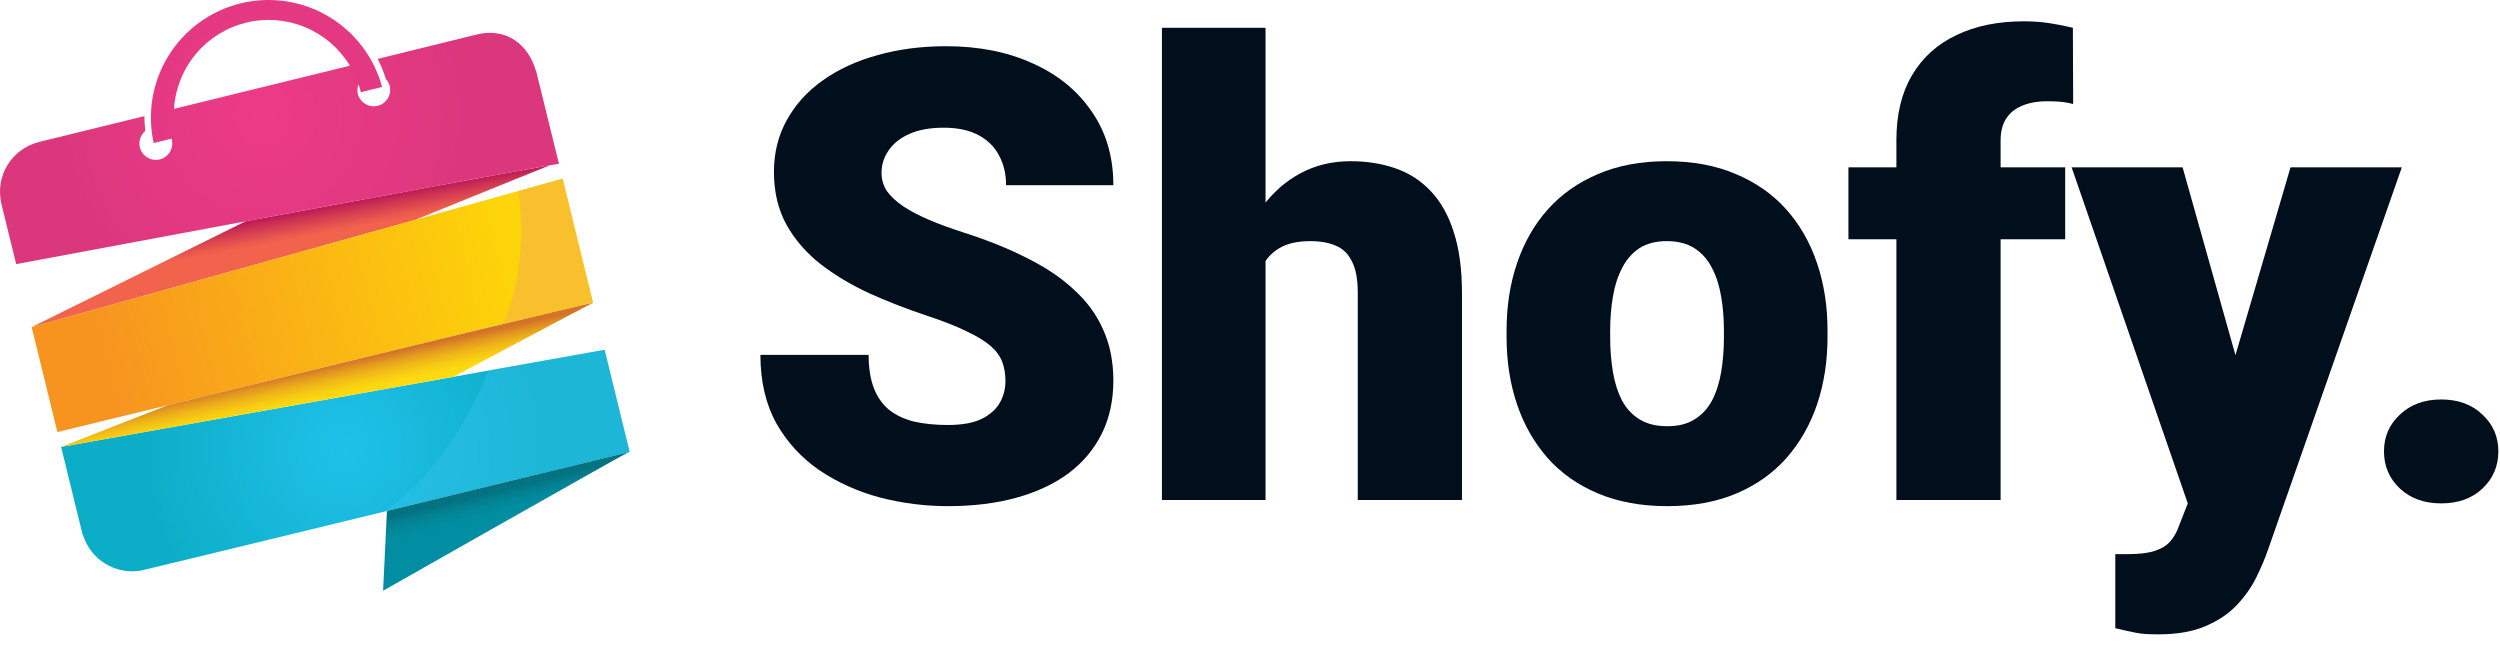
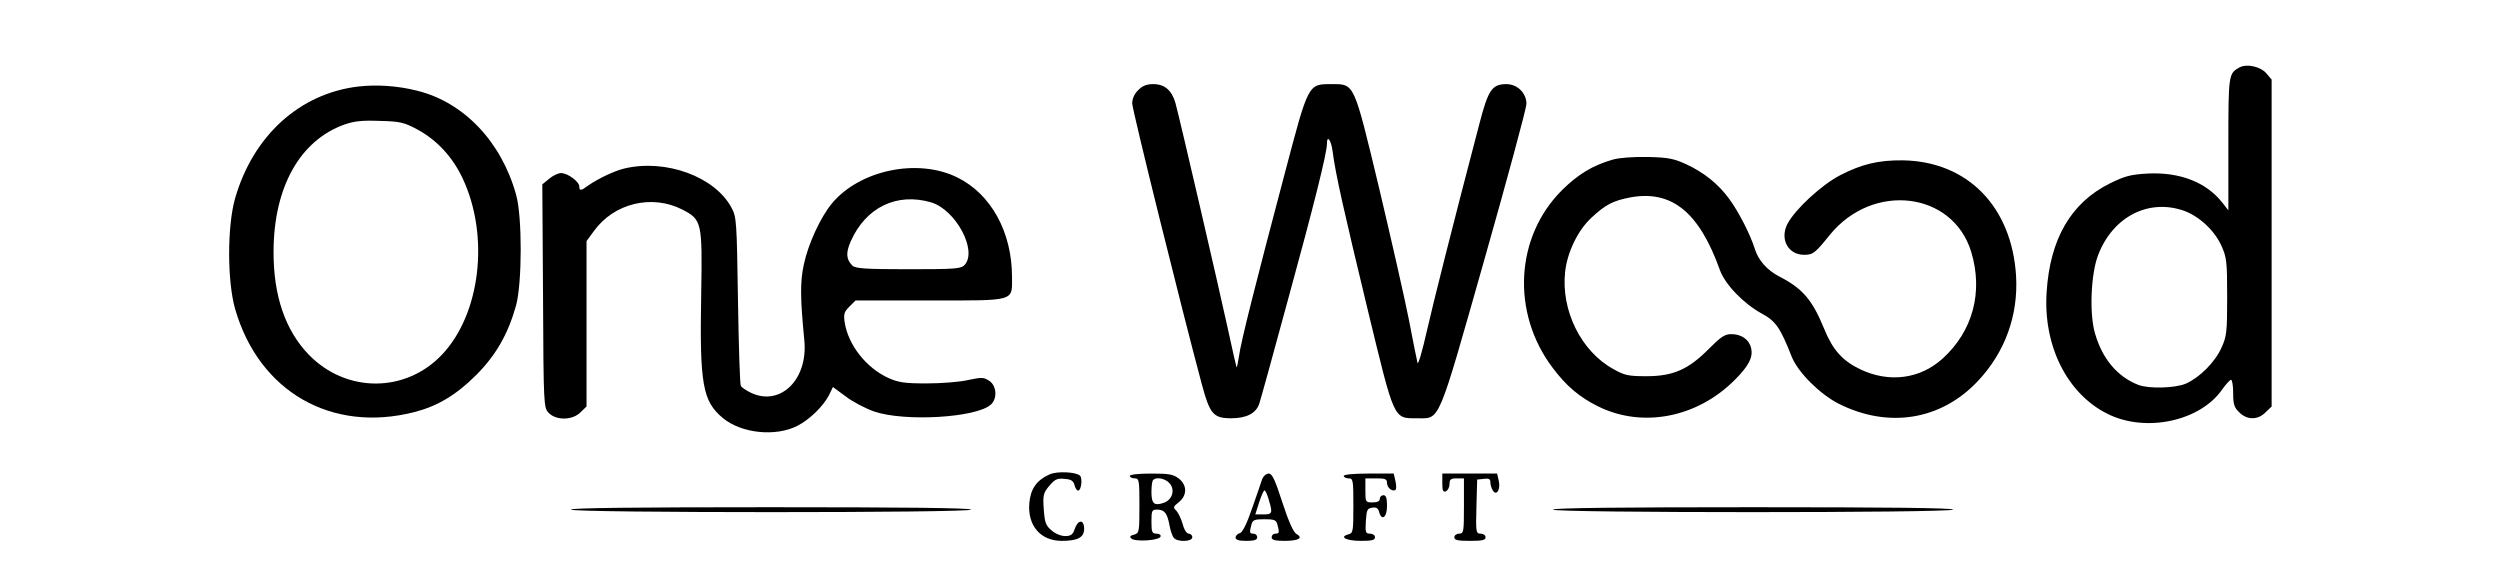
- <svg xmlns="http://www.w3.org/2000/svg" width="135" height="35" viewBox="0 0 135 35" fill="none">
-   <path d="M54.294 20.575C54.294 20.199 54.239 19.861 54.128 19.562C54.017 19.253 53.812 18.965 53.514 18.699C53.215 18.434 52.783 18.168 52.219 17.902C51.665 17.626 50.935 17.338 50.027 17.039C48.965 16.685 47.941 16.287 46.956 15.844C45.971 15.39 45.091 14.864 44.316 14.267C43.542 13.658 42.927 12.95 42.474 12.142C42.02 11.323 41.793 10.371 41.793 9.286C41.793 8.246 42.025 7.311 42.49 6.48C42.955 5.639 43.602 4.925 44.433 4.339C45.274 3.741 46.259 3.287 47.388 2.978C48.517 2.657 49.751 2.496 51.09 2.496C52.861 2.496 54.421 2.806 55.772 3.426C57.133 4.035 58.195 4.903 58.959 6.032C59.734 7.15 60.121 8.473 60.121 10H54.327C54.327 9.391 54.2 8.854 53.945 8.39C53.702 7.925 53.331 7.56 52.833 7.294C52.335 7.028 51.71 6.896 50.957 6.896C50.227 6.896 49.612 7.006 49.114 7.228C48.616 7.449 48.24 7.748 47.985 8.124C47.731 8.489 47.603 8.893 47.603 9.336C47.603 9.701 47.703 10.033 47.902 10.332C48.113 10.62 48.406 10.891 48.782 11.146C49.17 11.4 49.634 11.644 50.177 11.876C50.73 12.108 51.35 12.335 52.036 12.557C53.32 12.966 54.46 13.425 55.456 13.935C56.463 14.433 57.31 15.003 57.996 15.645C58.693 16.275 59.219 16.995 59.573 17.803C59.938 18.611 60.121 19.524 60.121 20.542C60.121 21.627 59.911 22.59 59.49 23.431C59.07 24.272 58.467 24.986 57.681 25.572C56.895 26.148 55.954 26.585 54.858 26.884C53.763 27.183 52.54 27.332 51.19 27.332C49.95 27.332 48.727 27.177 47.52 26.867C46.325 26.546 45.241 26.059 44.267 25.406C43.293 24.742 42.512 23.895 41.926 22.866C41.35 21.826 41.062 20.592 41.062 19.164H46.906C46.906 19.872 47 20.47 47.188 20.957C47.377 21.444 47.653 21.837 48.019 22.136C48.384 22.424 48.832 22.634 49.363 22.767C49.895 22.888 50.503 22.949 51.19 22.949C51.931 22.949 52.529 22.844 52.982 22.634C53.436 22.412 53.768 22.125 53.978 21.77C54.189 21.405 54.294 21.007 54.294 20.575Z" fill="#010F1C" />
-   <path d="M68.339 1.5V27H62.744V1.5H68.339ZM67.675 17.404L66.363 17.438C66.363 16.176 66.518 15.014 66.828 13.951C67.138 12.889 67.581 11.964 68.156 11.179C68.732 10.393 69.424 9.784 70.231 9.353C71.039 8.921 71.936 8.705 72.921 8.705C73.806 8.705 74.614 8.832 75.345 9.087C76.086 9.341 76.723 9.751 77.254 10.315C77.796 10.88 78.211 11.616 78.499 12.523C78.798 13.431 78.947 14.538 78.947 15.844V27H73.319V15.81C73.319 15.08 73.214 14.516 73.004 14.117C72.805 13.708 72.517 13.425 72.141 13.271C71.764 13.104 71.305 13.021 70.763 13.021C70.11 13.021 69.579 13.132 69.169 13.354C68.759 13.575 68.444 13.885 68.223 14.283C68.012 14.671 67.868 15.13 67.791 15.661C67.713 16.192 67.675 16.773 67.675 17.404Z" fill="#010F1C" />
-   <path d="M81.355 18.201V17.852C81.355 16.535 81.543 15.324 81.919 14.217C82.295 13.099 82.849 12.13 83.579 11.312C84.31 10.492 85.212 9.856 86.285 9.402C87.359 8.938 88.598 8.705 90.004 8.705C91.421 8.705 92.666 8.938 93.739 9.402C94.824 9.856 95.731 10.492 96.462 11.312C97.192 12.13 97.746 13.099 98.122 14.217C98.498 15.324 98.686 16.535 98.686 17.852V18.201C98.686 19.507 98.498 20.719 98.122 21.837C97.746 22.944 97.192 23.912 96.462 24.742C95.731 25.561 94.829 26.198 93.756 26.651C92.682 27.105 91.443 27.332 90.037 27.332C88.632 27.332 87.386 27.105 86.302 26.651C85.217 26.198 84.31 25.561 83.579 24.742C82.849 23.912 82.295 22.944 81.919 21.837C81.543 20.719 81.355 19.507 81.355 18.201ZM86.949 17.852V18.201C86.949 18.876 86.999 19.507 87.099 20.094C87.198 20.68 87.364 21.195 87.597 21.638C87.829 22.069 88.144 22.407 88.543 22.65C88.941 22.894 89.439 23.016 90.037 23.016C90.624 23.016 91.111 22.894 91.498 22.65C91.897 22.407 92.212 22.069 92.444 21.638C92.677 21.195 92.843 20.68 92.942 20.094C93.042 19.507 93.092 18.876 93.092 18.201V17.852C93.092 17.2 93.042 16.585 92.942 16.01C92.843 15.423 92.677 14.909 92.444 14.466C92.212 14.012 91.897 13.658 91.498 13.403C91.1 13.149 90.602 13.021 90.004 13.021C89.417 13.021 88.925 13.149 88.526 13.403C88.139 13.658 87.829 14.012 87.597 14.466C87.364 14.909 87.198 15.423 87.099 16.01C86.999 16.585 86.949 17.2 86.949 17.852Z" fill="#010F1C" />
-   <path d="M108.033 27H102.405V7.576C102.405 6.182 102.688 5.008 103.252 4.057C103.816 3.105 104.613 2.385 105.643 1.898C106.672 1.4 107.889 1.151 109.295 1.151C109.782 1.151 110.241 1.185 110.673 1.251C111.104 1.317 111.525 1.4 111.935 1.5L111.951 5.617C111.752 5.562 111.547 5.523 111.337 5.501C111.127 5.479 110.867 5.468 110.557 5.468C110.014 5.468 109.555 5.551 109.179 5.717C108.802 5.872 108.515 6.11 108.315 6.431C108.127 6.741 108.033 7.122 108.033 7.576V27ZM111.52 9.037V12.922H99.815V9.037H111.52Z" fill="#010F1C" />
-   <path d="M119.04 24.892L123.688 9.037H129.698L122.477 29.673C122.322 30.127 122.117 30.614 121.862 31.134C121.608 31.665 121.259 32.169 120.816 32.645C120.374 33.12 119.804 33.508 119.106 33.807C118.42 34.105 117.568 34.255 116.55 34.255C116.007 34.255 115.609 34.227 115.354 34.172C115.111 34.128 114.735 34.045 114.226 33.923V29.922C114.369 29.922 114.491 29.922 114.591 29.922C114.701 29.922 114.823 29.922 114.956 29.922C115.554 29.922 116.03 29.861 116.384 29.739C116.749 29.617 117.026 29.44 117.214 29.208C117.413 28.976 117.568 28.693 117.679 28.361L119.04 24.892ZM117.861 9.037L121.397 21.605L122.012 27.531H118.26L111.868 9.037H117.861Z" fill="#010F1C" />
-   <path d="M128.735 24.377C128.735 23.58 129.023 22.916 129.599 22.385C130.174 21.842 130.916 21.571 131.823 21.571C132.742 21.571 133.483 21.842 134.048 22.385C134.623 22.916 134.911 23.58 134.911 24.377C134.911 25.174 134.623 25.843 134.048 26.386C133.483 26.917 132.742 27.183 131.823 27.183C130.916 27.183 130.174 26.917 129.599 26.386C129.023 25.843 128.735 25.174 128.735 24.377Z" fill="#010F1C" />
-   <path d="M13.266 11.947L1.709 17.663L22.418 11.874C26.565 10.184 29.703 8.923 29.703 8.922C27.753 9.259 20.168 10.665 13.266 11.947Z" fill="url(#paint0_linear_2078_842)" />
-   <path d="M3.299 24.133C3.299 24.133 3.946 26.767 4.464 28.883C4.469 28.882 4.474 28.882 4.479 28.883C4.677 29.53 5.105 30.083 5.681 30.438C6.258 30.794 6.944 30.927 7.612 30.812C7.619 30.825 34 24.407 34 24.407L32.648 18.889L3.299 24.133Z" fill="url(#paint1_radial_2078_842)" />
-   <path d="M20.979 27.568L20.893 27.619L20.687 31.899C20.687 31.899 32.972 24.926 33.935 24.418C33.236 24.589 27.134 26.073 20.979 27.568Z" fill="url(#paint2_linear_2078_842)" />
-   <path d="M1.709 17.663L3.099 23.33C3.099 23.33 32.007 16.284 32.022 16.346C32.037 16.409 30.379 9.645 30.379 9.645L1.709 17.663Z" fill="url(#paint3_linear_2078_842)" />
-   <path d="M3.297 24.134L24.486 20.346C28.75 18.075 32.017 16.341 32.022 16.351C32.011 16.303 17.534 19.818 9.069 21.876L3.297 24.134Z" fill="url(#paint4_linear_2078_842)" />
-   <path opacity="0.4" d="M20.812 27.61C27.59 25.959 33.998 24.403 33.998 24.403L32.648 18.889L26.369 20.011C25.091 23.272 23.145 25.914 20.812 27.61Z" fill="#37C4EE" />
-   <path d="M27.182 17.492C30.067 16.799 32.019 16.337 32.022 16.355C32.039 16.423 30.379 9.654 30.379 9.654L27.971 10.326C28.316 12.292 28.183 15.11 27.182 17.492Z" fill="#F9C02E" />
-   <path d="M28.934 3.812C28.538 2.435 27.376 1.467 25.75 1.861L20.397 3.18C20.575 3.53 20.723 3.895 20.838 4.271C20.937 4.375 21.008 4.502 21.044 4.64C21.072 4.753 21.077 4.87 21.06 4.985C21.042 5.1 21.003 5.211 20.942 5.31C20.882 5.41 20.803 5.497 20.71 5.566C20.616 5.635 20.51 5.685 20.397 5.713C20.284 5.741 20.166 5.747 20.051 5.729C19.936 5.712 19.826 5.672 19.726 5.612C19.626 5.552 19.54 5.473 19.471 5.379C19.401 5.285 19.352 5.179 19.323 5.066C19.282 4.895 19.295 4.716 19.361 4.553C19.409 4.692 19.452 4.834 19.488 4.98L20.633 4.696C20.2 3.094 19.158 1.725 17.729 0.882C16.3 0.038 14.598 -0.212 12.986 0.183C11.374 0.579 9.982 1.59 9.106 2.999C8.23 4.408 7.94 6.105 8.299 7.725L9.272 7.486C9.272 7.499 9.272 7.513 9.282 7.527H9.274C9.313 7.68 9.311 7.842 9.267 7.994C9.223 8.146 9.139 8.284 9.023 8.393C8.908 8.501 8.766 8.577 8.611 8.612C8.457 8.647 8.295 8.64 8.145 8.592C7.994 8.543 7.858 8.455 7.753 8.337C7.648 8.219 7.576 8.074 7.546 7.918C7.515 7.763 7.527 7.602 7.58 7.452C7.633 7.303 7.725 7.17 7.846 7.069C7.815 6.803 7.799 6.537 7.798 6.27L2.105 7.666C2.105 7.666 2.105 7.666 2.105 7.673H2.098C1.398 7.845 0.793 8.285 0.413 8.898C0.033 9.511 -0.091 10.248 0.067 10.952H0.061L0.873 14.262C0.873 14.262 30.165 8.782 30.184 8.848L28.946 3.807L28.934 3.812ZM13.289 1.223C14.349 0.963 15.465 1.049 16.474 1.467C17.482 1.885 18.331 2.614 18.896 3.548L9.395 5.879C9.463 4.79 9.878 3.751 10.579 2.913C11.279 2.075 12.229 1.483 13.289 1.223Z" fill="url(#paint5_radial_2078_842)" />
-   <defs>
-     <linearGradient id="paint0_linear_2078_842" x1="16.533" y1="17.655" x2="14.604" y2="7.449" gradientUnits="userSpaceOnUse">
-       <stop offset="0.46" stop-color="#F1634C" />
-       <stop offset="0.49" stop-color="#E8574E" />
-       <stop offset="0.55" stop-color="#D03652" />
-       <stop offset="0.59" stop-color="#BE1E55" />
-     </linearGradient>
-     <radialGradient id="paint1_radial_2078_842" cx="0" cy="0" r="1" gradientUnits="userSpaceOnUse" gradientTransform="translate(18.6505 24.2605) rotate(-13.79) scale(10.8551 10.8551)">
-       <stop stop-color="#20C1E9" />
-       <stop offset="1" stop-color="#0CAEC7" />
-     </radialGradient>
-     <linearGradient id="paint2_linear_2078_842" x1="27.504" y1="28.939" x2="26.541" y2="25.014" gradientUnits="userSpaceOnUse">
-       <stop offset="0.3" stop-color="#018EA2" />
-       <stop offset="0.41" stop-color="#018A9E" />
-       <stop offset="0.53" stop-color="#038091" />
-       <stop offset="0.63" stop-color="#047280" />
-     </linearGradient>
-     <linearGradient id="paint3_linear_2078_842" x1="27.076" y1="14.006" x2="5.568" y2="19.285" gradientUnits="userSpaceOnUse">
-       <stop stop-color="#FDD309" />
-       <stop offset="1" stop-color="#F79420" />
-     </linearGradient>
-     <linearGradient id="paint4_linear_2078_842" x1="18.226" y1="22.798" x2="17.522" y2="19.601" gradientUnits="userSpaceOnUse">
-       <stop offset="0.33" stop-color="#FFDD0F" />
-       <stop offset="0.45" stop-color="#FDD910" />
-       <stop offset="0.56" stop-color="#F8CC13" />
-       <stop offset="0.69" stop-color="#EFB618" />
-       <stop offset="0.81" stop-color="#E3991F" />
-       <stop offset="0.94" stop-color="#D37328" />
-     </linearGradient>
-     <radialGradient id="paint5_radial_2078_842" cx="0" cy="0" r="1" gradientUnits="userSpaceOnUse" gradientTransform="translate(14.2255 6.24045) rotate(-13.79) scale(11.4313 11.4313)">
-       <stop stop-color="#ED3B87" />
-       <stop offset="1" stop-color="#DB377D" />
-     </radialGradient>
-   </defs>
+ <svg xmlns="http://www.w3.org/2000/svg" version="1.0" width="1040pt" height="240pt" viewBox="0 0 1040 240" preserveAspectRatio="xMidYMid meet">
+   <g transform="translate(0,240) scale(0.1,-0.1)" fill="#000000" stroke="none">
+     <path d="M9315 2119 c-44 -25 -45 -30 -45 -318 l0 -276 -26 33 c-66 84 -177 127 -310 120 -70 -4 -94 -10 -157 -41 -161 -80 -249 -230 -263 -452 -15 -224 86 -424 254 -507 159 -79 386 -30 477 103 15 21 32 39 36 39 5 0 9 -25 9 -55 0 -46 4 -60 25 -80 32 -33 78 -33 110 0 l25 24 0 680 0 680 -22 26 c-26 29 -82 41 -113 24z m-232 -595 c64 -22 129 -82 158 -146 22 -49 24 -66 24 -213 0 -146 -2 -165 -24 -212 -26 -59 -91 -124 -148 -149 -45 -19 -154 -22 -198 -5 -87 34 -150 109 -180 215 -24 82 -17 249 14 327 61 157 208 233 354 183z" />
+     <path d="M1490 2040 c-244 -29 -437 -205 -512 -465 -33 -116 -33 -344 0 -460 99 -344 401 -518 747 -429 96 25 173 71 256 154 82 82 133 171 166 290 25 93 26 368 0 460 -61 220 -217 385 -413 433 -80 20 -166 26 -244 17z m247 -179 c81 -44 146 -114 188 -204 112 -239 74 -563 -86 -732 -151 -160 -398 -161 -554 -1 -98 101 -148 246 -147 431 1 267 110 461 295 527 40 14 74 18 147 15 85 -2 101 -6 157 -36z" />
+     <path d="M4735 2025 c-16 -15 -25 -36 -25 -55 0 -27 206 -857 290 -1170 33 -123 48 -140 122 -140 64 0 104 21 117 62 6 18 60 214 120 435 107 390 161 606 161 644 0 41 18 16 24 -33 12 -93 46 -243 146 -658 112 -462 106 -450 205 -450 97 0 83 -34 280 660 96 338 175 630 175 648 0 45 -38 82 -83 82 -60 0 -76 -23 -113 -166 -112 -427 -190 -737 -219 -864 -18 -80 -35 -138 -38 -130 -2 8 -19 89 -36 180 -18 91 -74 337 -124 548 -106 442 -102 432 -197 432 -99 0 -96 5 -195 -370 -119 -449 -184 -706 -191 -763 -4 -26 -8 -46 -10 -45 -1 2 -19 80 -39 173 -36 165 -194 848 -215 926 -15 53 -45 79 -92 79 -28 0 -46 -7 -63 -25z" />
+     <path d="M6709 1736 c-83 -24 -143 -60 -210 -126 -196 -194 -213 -511 -40 -740 57 -76 111 -122 190 -161 185 -91 413 -46 569 112 57 57 75 93 67 130 -8 36 -40 59 -83 59 -27 0 -43 -11 -93 -61 -85 -86 -149 -114 -259 -114 -76 0 -91 3 -139 30 -134 74 -218 244 -200 405 9 81 53 172 109 224 59 55 90 71 163 85 172 31 286 -62 372 -303 22 -60 98 -139 175 -181 57 -31 76 -58 124 -180 26 -64 116 -154 194 -194 208 -105 428 -69 581 95 112 119 167 272 158 434 -17 290 -202 479 -472 483 -101 1 -171 -16 -260 -62 -76 -39 -187 -141 -219 -202 -33 -63 2 -129 69 -129 37 0 45 6 108 84 179 219 510 179 587 -71 51 -167 7 -331 -119 -445 -94 -85 -222 -101 -341 -45 -75 36 -115 80 -151 168 -49 120 -89 168 -184 217 -53 27 -90 68 -105 117 -19 60 -66 152 -106 207 -46 63 -106 111 -180 145 -50 23 -74 28 -159 30 -61 1 -118 -3 -146 -11z" />
+     <path d="M2597 1699 c-41 -10 -107 -41 -149 -70 -31 -23 -38 -24 -38 -5 0 20 -48 56 -76 56 -12 0 -35 -11 -50 -24 l-28 -23 3 -464 c2 -456 3 -464 23 -486 31 -33 100 -32 133 2 l25 24 0 344 0 344 30 41 c84 117 242 155 369 90 81 -42 83 -52 78 -351 -7 -376 6 -446 90 -516 77 -64 220 -79 311 -32 50 26 105 79 130 126 l17 35 53 -39 c28 -22 82 -50 119 -63 126 -43 425 -26 485 29 28 25 24 79 -7 99 -23 15 -32 15 -88 3 -34 -8 -111 -14 -172 -14 -93 0 -118 4 -160 23 -92 42 -166 137 -181 230 -5 35 -3 44 19 66 l26 26 309 0 c360 0 342 -5 342 98 0 186 -87 345 -228 414 -164 81 -405 31 -521 -108 -48 -58 -99 -169 -117 -254 -16 -74 -15 -141 2 -316 16 -163 -100 -276 -222 -218 -19 9 -38 22 -42 28 -4 6 -9 166 -12 356 -5 331 -6 347 -27 386 -69 129 -273 204 -446 163z m1277 -141 c102 -31 193 -200 139 -260 -15 -16 -36 -18 -234 -18 -180 0 -220 3 -233 15 -26 26 -28 53 -7 101 63 142 192 204 335 162z" />
+     <path d="M4365 426 c-53 -24 -78 -60 -83 -119 -8 -94 47 -157 135 -157 66 0 93 14 93 50 0 40 -25 40 -39 0 -8 -24 -16 -30 -40 -30 -17 0 -42 10 -57 24 -24 20 -28 33 -32 88 -4 58 -2 67 23 97 23 27 33 32 63 29 28 -2 37 -8 42 -26 3 -13 10 -23 15 -23 13 0 19 51 8 62 -16 16 -97 20 -128 5z" />
+     <path d="M4700 420 c0 -5 9 -10 20 -10 19 0 20 -7 20 -114 0 -109 -1 -114 -22 -120 -16 -4 -20 -8 -12 -16 15 -15 116 -9 122 8 2 7 -5 12 -17 12 -18 0 -21 6 -21 50 0 46 2 50 24 50 30 0 42 -15 51 -65 4 -22 12 -46 18 -52 14 -19 77 -17 77 2 0 8 -7 15 -15 15 -8 0 -19 16 -25 40 -6 21 -18 46 -26 55 -15 14 -14 17 10 36 35 28 35 71 0 98 -23 18 -41 21 -115 21 -53 0 -89 -4 -89 -10z m165 -30 c24 -26 13 -68 -22 -81 -41 -15 -53 -5 -53 44 0 24 3 47 7 50 13 14 50 7 68 -13z" />
+     <path d="M5251 408 c-4 -13 -23 -68 -42 -122 -23 -67 -40 -100 -51 -104 -10 -2 -18 -11 -18 -18 0 -10 13 -14 45 -14 33 0 45 4 45 15 0 8 -7 15 -15 15 -17 0 -18 4 -9 38 5 19 13 22 54 22 41 0 49 -3 54 -22 9 -34 8 -38 -9 -38 -8 0 -15 -7 -15 -15 0 -11 13 -15 54 -15 58 0 79 12 49 29 -12 6 -33 53 -58 130 -31 96 -43 121 -57 121 -10 0 -22 -10 -27 -22z m27 -87 c17 -56 15 -61 -22 -61 l-34 0 16 50 c9 28 19 50 22 50 4 0 12 -17 18 -39z" />
+     <path d="M5590 420 c0 -5 9 -10 20 -10 19 0 20 -7 20 -114 0 -107 -1 -114 -21 -119 -40 -11 -8 -27 52 -27 46 0 59 3 59 15 0 8 -9 15 -21 15 -18 0 -20 5 -17 53 3 46 6 52 26 55 17 3 25 -2 29 -17 10 -40 33 -24 33 24 0 33 -4 45 -15 45 -8 0 -15 -7 -15 -15 0 -10 -10 -15 -30 -15 -29 0 -30 1 -30 50 l0 50 45 0 c39 0 45 -3 45 -20 0 -20 25 -38 36 -27 3 3 3 19 -1 36 l-7 31 -104 0 c-63 0 -104 -4 -104 -10z" />
+     <path d="M6000 390 c0 -31 3 -38 15 -34 8 4 15 17 15 30 0 20 5 24 30 24 l30 0 0 -115 c0 -108 -1 -115 -20 -115 -11 0 -20 -7 -20 -15 0 -12 14 -15 65 -15 51 0 65 3 65 15 0 8 -9 15 -20 15 -20 0 -21 5 -18 113 l3 112 28 3 c21 3 27 -1 27 -15 0 -10 5 -25 10 -33 15 -25 33 3 25 39 l-7 31 -114 0 -114 0 0 -40z" />
+     <path d="M2375 280 c9 -14 1665 -14 1665 0 0 7 -285 10 -836 10 -554 0 -833 -3 -829 -10z" />
+     <path d="M6460 280 c0 -14 1656 -14 1665 0 4 7 -275 10 -829 10 -551 0 -836 -3 -836 -10z" />
+   </g>
</svg>
